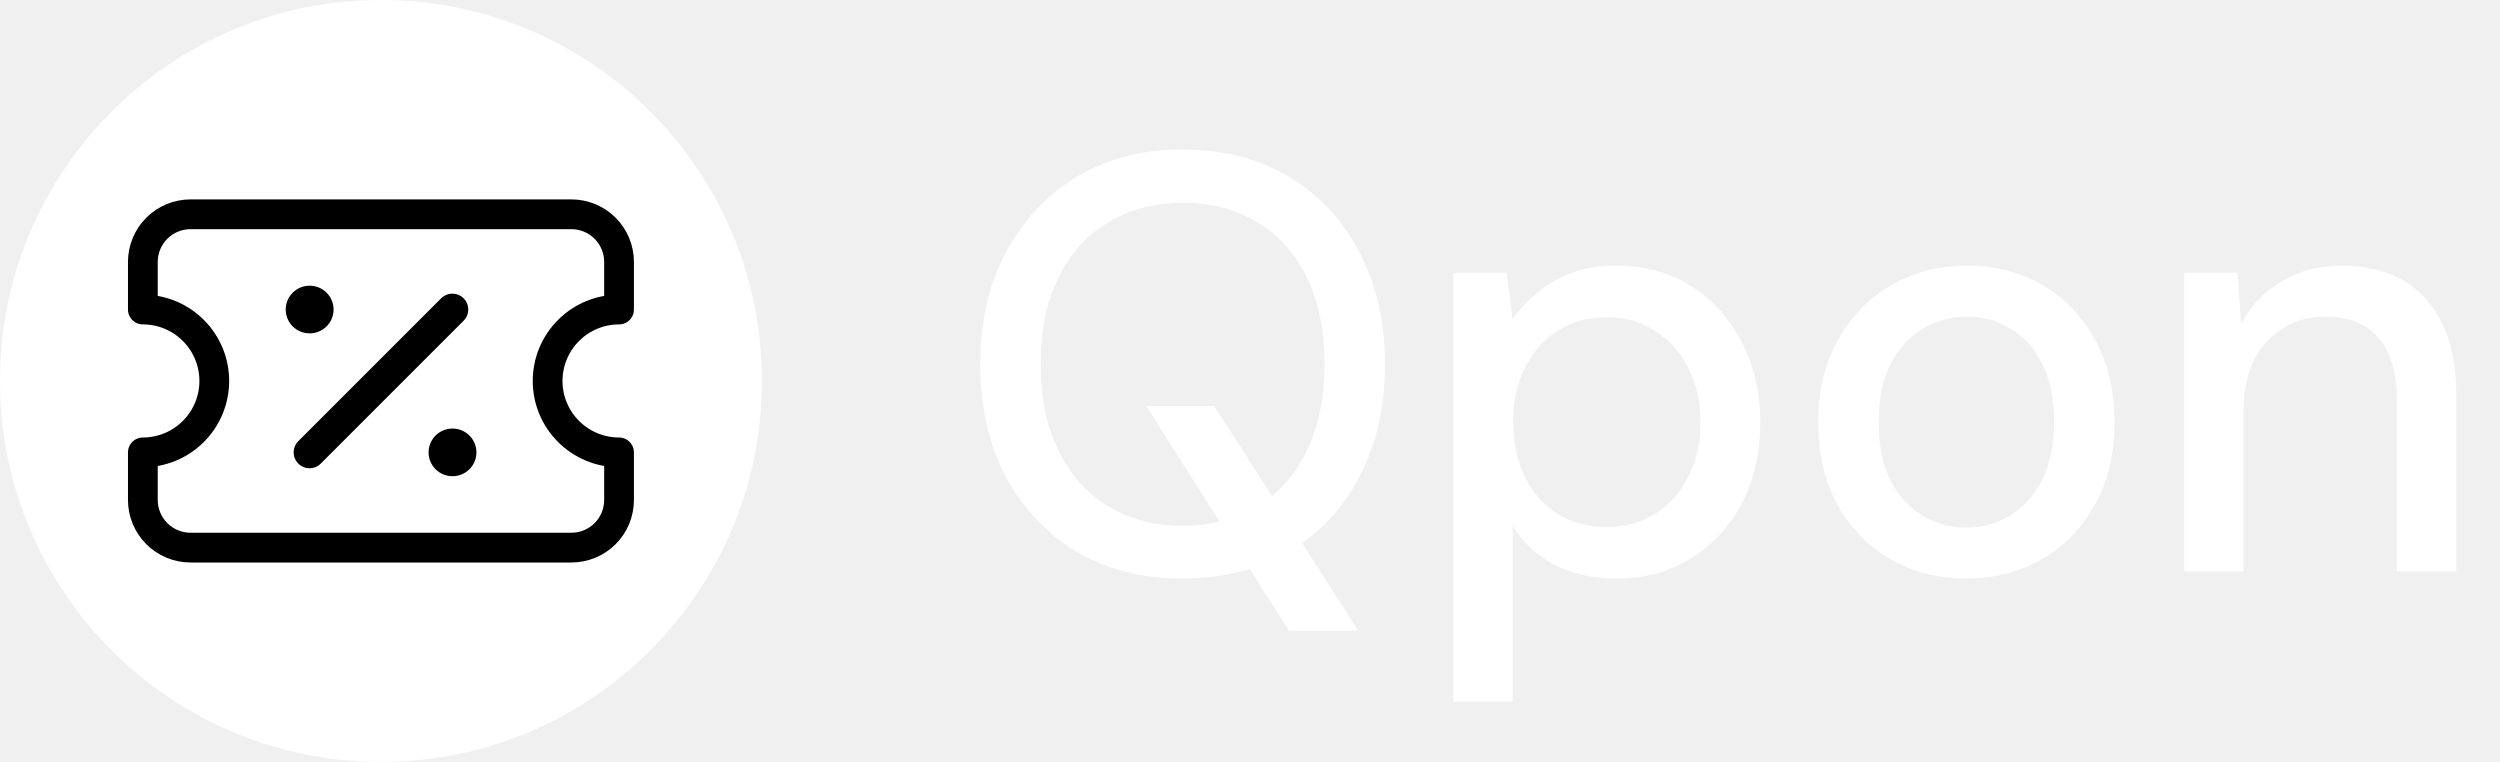
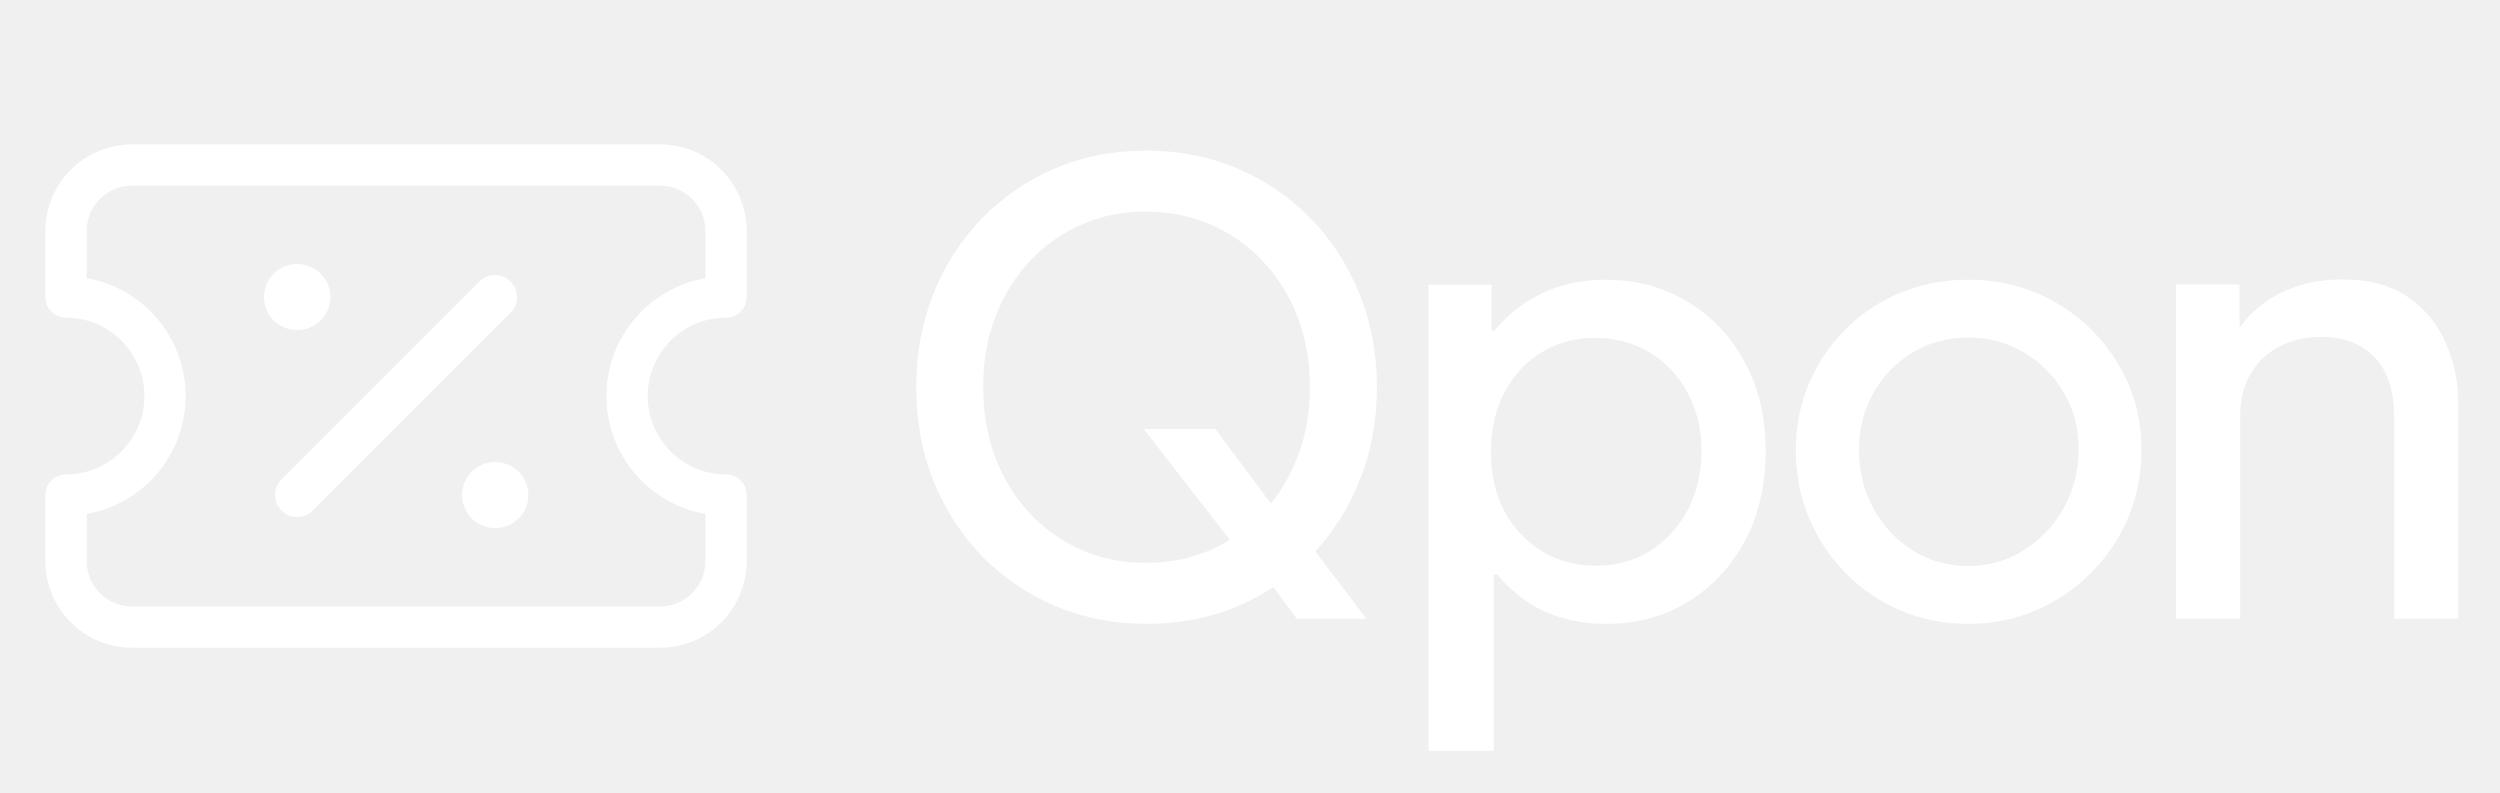
- <svg xmlns="http://www.w3.org/2000/svg" width="105" height="32" viewBox="0 0 105 32" fill="none">
-   <rect width="32" height="32" rx="16" fill="white" />
-   <path d="M6 13C6.796 13 7.559 13.316 8.121 13.879C8.684 14.441 9 15.204 9 16C9 16.796 8.684 17.559 8.121 18.121C7.559 18.684 6.796 19 6 19V21C6 21.53 6.211 22.039 6.586 22.414C6.961 22.789 7.47 23 8 23H24C24.53 23 25.039 22.789 25.414 22.414C25.789 22.039 26 21.53 26 21V19C25.204 19 24.441 18.684 23.879 18.121C23.316 17.559 23 16.796 23 16C23 15.204 23.316 14.441 23.879 13.879C24.441 13.316 25.204 13 26 13V11C26 10.47 25.789 9.961 25.414 9.586C25.039 9.211 24.53 9 24 9H8C7.47 9 6.961 9.211 6.586 9.586C6.211 9.961 6 10.47 6 11V13Z" stroke="black" stroke-width="1.25" stroke-linecap="round" stroke-linejoin="round" />
-   <path d="M13 13H13.01" stroke="black" stroke-width="2" stroke-linecap="round" stroke-linejoin="round" />
-   <path d="M19 13L13 19" stroke="black" stroke-width="1.333" stroke-linecap="round" stroke-linejoin="round" />
-   <path d="M19 19H19.01" stroke="black" stroke-width="2" stroke-linecap="round" stroke-linejoin="round" />
-   <path d="M54.137 26.489L48.139 17.056H51.001L57.049 26.489H54.137ZM49.657 24.299C47.981 24.299 46.504 23.925 45.227 23.179C43.966 22.415 42.97 21.362 42.24 20.018C41.526 18.657 41.17 17.081 41.17 15.289C41.17 13.514 41.526 11.954 42.24 10.61C42.97 9.249 43.966 8.187 45.227 7.424C46.504 6.661 47.981 6.279 49.657 6.279C51.366 6.279 52.859 6.661 54.137 7.424C55.414 8.187 56.402 9.249 57.099 10.61C57.812 11.954 58.169 13.514 58.169 15.289C58.169 17.081 57.812 18.657 57.099 20.018C56.402 21.362 55.414 22.415 54.137 23.179C52.859 23.925 51.366 24.299 49.657 24.299ZM49.682 22.084C50.876 22.084 51.922 21.81 52.818 21.262C53.714 20.715 54.402 19.935 54.884 18.923C55.381 17.91 55.63 16.699 55.63 15.289C55.63 13.879 55.381 12.667 54.884 11.655C54.402 10.643 53.714 9.871 52.818 9.34C51.922 8.793 50.876 8.519 49.682 8.519C48.487 8.519 47.442 8.793 46.546 9.34C45.65 9.871 44.953 10.643 44.455 11.655C43.957 12.667 43.708 13.879 43.708 15.289C43.708 16.699 43.957 17.91 44.455 18.923C44.953 19.935 45.65 20.715 46.546 21.262C47.442 21.81 48.487 22.084 49.682 22.084ZM61.04 29.476V11.456H63.28L63.529 13.397C63.794 13.016 64.126 12.659 64.524 12.327C64.922 11.979 65.395 11.697 65.943 11.481C66.507 11.265 67.162 11.157 67.909 11.157C69.104 11.157 70.149 11.448 71.045 12.028C71.958 12.609 72.663 13.397 73.161 14.393C73.675 15.372 73.932 16.492 73.932 17.753C73.932 19.014 73.675 20.142 73.161 21.138C72.646 22.117 71.933 22.888 71.02 23.452C70.124 24.017 69.079 24.299 67.884 24.299C66.905 24.299 66.042 24.108 65.296 23.726C64.549 23.328 63.96 22.78 63.529 22.084V29.476H61.04ZM67.486 22.133C68.249 22.133 68.921 21.951 69.502 21.586C70.099 21.221 70.564 20.706 70.896 20.043C71.244 19.379 71.418 18.607 71.418 17.728C71.418 16.849 71.244 16.085 70.896 15.438C70.564 14.774 70.099 14.26 69.502 13.895C68.921 13.514 68.249 13.323 67.486 13.323C66.706 13.323 66.017 13.514 65.42 13.895C64.839 14.26 64.383 14.774 64.051 15.438C63.719 16.085 63.553 16.849 63.553 17.728C63.553 18.607 63.719 19.379 64.051 20.043C64.383 20.706 64.839 21.221 65.42 21.586C66.017 21.951 66.706 22.133 67.486 22.133ZM82.563 24.299C81.385 24.299 80.323 24.025 79.377 23.477C78.448 22.93 77.709 22.166 77.162 21.188C76.631 20.192 76.365 19.047 76.365 17.753C76.365 16.425 76.639 15.272 77.187 14.293C77.734 13.298 78.481 12.526 79.427 11.979C80.373 11.431 81.434 11.157 82.612 11.157C83.807 11.157 84.869 11.431 85.798 11.979C86.728 12.526 87.457 13.29 87.989 14.268C88.536 15.247 88.81 16.401 88.81 17.728C88.81 19.055 88.536 20.209 87.989 21.188C87.457 22.166 86.719 22.93 85.773 23.477C84.828 24.025 83.757 24.299 82.563 24.299ZM82.563 22.158C83.243 22.158 83.857 21.992 84.404 21.66C84.969 21.329 85.417 20.839 85.749 20.192C86.097 19.528 86.271 18.707 86.271 17.728C86.271 16.749 86.105 15.936 85.773 15.289C85.442 14.625 84.993 14.127 84.429 13.796C83.882 13.464 83.276 13.298 82.612 13.298C81.949 13.298 81.335 13.464 80.771 13.796C80.207 14.127 79.75 14.625 79.402 15.289C79.07 15.936 78.904 16.749 78.904 17.728C78.904 18.707 79.07 19.528 79.402 20.192C79.75 20.839 80.198 21.329 80.746 21.66C81.31 21.992 81.916 22.158 82.563 22.158ZM91.738 24V11.456H93.978L94.127 13.596C94.525 12.85 95.089 12.261 95.819 11.829C96.549 11.381 97.387 11.157 98.333 11.157C99.329 11.157 100.183 11.356 100.897 11.755C101.61 12.153 102.166 12.758 102.564 13.572C102.962 14.368 103.162 15.372 103.162 16.583V24H100.673V16.832C100.673 15.671 100.416 14.791 99.901 14.194C99.387 13.596 98.64 13.298 97.661 13.298C97.014 13.298 96.433 13.455 95.919 13.771C95.405 14.069 94.99 14.517 94.674 15.115C94.376 15.712 94.227 16.442 94.227 17.305V24H91.738Z" fill="white" />
+ <svg xmlns="http://www.w3.org/2000/svg" width="101" height="32" viewBox="0 0 101 32" fill="none">
+   <path d="M2.667 12C3.728 12 4.745 12.422 5.495 13.172C6.245 13.922 6.667 14.94 6.667 16C6.667 17.061 6.245 18.079 5.495 18.829C4.745 19.579 3.728 20 2.667 20V22.667C2.667 23.374 2.948 24.052 3.448 24.553C3.948 25.053 4.626 25.334 5.333 25.334H26.667C27.374 25.334 28.052 25.053 28.552 24.553C29.052 24.052 29.333 23.374 29.333 22.667V20C28.273 20 27.255 19.579 26.505 18.829C25.755 18.079 25.333 17.061 25.333 16C25.333 14.94 25.755 13.922 26.505 13.172C27.255 12.422 28.273 12 29.333 12V9.334C29.333 8.626 29.052 7.948 28.552 7.448C28.052 6.948 27.374 6.667 26.667 6.667H5.333C4.626 6.667 3.948 6.948 3.448 7.448C2.948 7.948 2.667 8.626 2.667 9.334V12Z" stroke="white" stroke-width="1.667" stroke-linecap="round" stroke-linejoin="round" />
+   <path d="M12 12H12.013" stroke="white" stroke-width="2.667" stroke-linecap="round" stroke-linejoin="round" />
+   <path d="M20 12L12 20" stroke="white" stroke-width="1.778" stroke-linecap="round" stroke-linejoin="round" />
+   <path d="M20 20H20.013" stroke="white" stroke-width="2.667" stroke-linecap="round" stroke-linejoin="round" />
+   <path d="M52.39 25L50.828 22.88L49.838 22.004L46.207 17.332H49.102L51.78 20.925L52.898 21.966L55.208 25H52.39ZM46.334 25.203C45.014 25.203 43.786 24.966 42.652 24.492C41.518 24.01 40.528 23.337 39.682 22.474C38.844 21.61 38.188 20.599 37.714 19.439C37.248 18.271 37.016 17.002 37.016 15.631C37.016 14.277 37.248 13.02 37.714 11.86C38.179 10.701 38.831 9.689 39.669 8.826C40.507 7.963 41.489 7.29 42.614 6.808C43.748 6.325 44.976 6.084 46.296 6.084C47.625 6.084 48.856 6.325 49.99 6.808C51.124 7.29 52.11 7.963 52.948 8.826C53.795 9.689 54.45 10.701 54.916 11.86C55.39 13.02 55.627 14.285 55.627 15.656C55.627 17.019 55.39 18.28 54.916 19.439C54.45 20.599 53.795 21.61 52.948 22.474C52.11 23.337 51.129 24.01 50.003 24.492C48.877 24.966 47.654 25.203 46.334 25.203ZM46.283 22.74C47.24 22.74 48.124 22.562 48.937 22.207C49.749 21.843 50.452 21.34 51.044 20.696C51.636 20.053 52.098 19.3 52.428 18.436C52.758 17.573 52.923 16.638 52.923 15.631C52.923 14.598 52.754 13.65 52.415 12.787C52.085 11.924 51.615 11.175 51.006 10.54C50.405 9.905 49.703 9.414 48.898 9.067C48.094 8.72 47.223 8.547 46.283 8.547C45.361 8.547 44.502 8.72 43.706 9.067C42.91 9.414 42.212 9.905 41.611 10.54C41.019 11.175 40.553 11.924 40.215 12.787C39.885 13.65 39.72 14.598 39.72 15.631C39.72 16.646 39.88 17.59 40.202 18.462C40.532 19.325 40.993 20.078 41.586 20.722C42.178 21.356 42.872 21.852 43.668 22.207C44.472 22.562 45.344 22.74 46.283 22.74ZM57.71 30.332V11.505H60.262V13.358H60.566L60.173 14.323V21.661L60.655 23.21H60.351V30.332H57.71ZM64.908 25.203C63.63 25.203 62.538 24.89 61.633 24.264C60.736 23.629 60.046 22.783 59.563 21.725C59.081 20.667 58.84 19.503 58.84 18.233C58.84 16.854 59.09 15.644 59.589 14.602C60.097 13.562 60.803 12.753 61.709 12.178C62.615 11.594 63.673 11.302 64.883 11.302C66.093 11.302 67.185 11.594 68.158 12.178C69.14 12.762 69.914 13.574 70.481 14.615C71.049 15.656 71.332 16.862 71.332 18.233C71.332 19.596 71.053 20.802 70.494 21.852C69.936 22.893 69.17 23.713 68.196 24.314C67.223 24.907 66.127 25.203 64.908 25.203ZM64.464 22.855C65.31 22.855 66.051 22.651 66.686 22.245C67.329 21.83 67.832 21.276 68.196 20.582C68.56 19.88 68.742 19.097 68.742 18.233C68.742 17.345 68.552 16.553 68.171 15.859C67.799 15.165 67.287 14.624 66.635 14.234C65.992 13.845 65.26 13.65 64.439 13.65C63.635 13.65 62.915 13.845 62.28 14.234C61.654 14.615 61.155 15.153 60.782 15.847C60.418 16.532 60.236 17.332 60.236 18.246C60.236 19.186 60.423 19.998 60.795 20.684C61.176 21.369 61.684 21.902 62.318 22.283C62.953 22.664 63.668 22.855 64.464 22.855ZM79.521 25.203C78.548 25.203 77.638 25.025 76.792 24.67C75.945 24.306 75.205 23.802 74.57 23.159C73.935 22.516 73.44 21.771 73.085 20.925C72.729 20.07 72.551 19.156 72.551 18.183C72.551 17.218 72.729 16.321 73.085 15.491C73.44 14.653 73.935 13.921 74.57 13.295C75.205 12.66 75.945 12.169 76.792 11.822C77.638 11.475 78.548 11.302 79.521 11.302C80.808 11.302 81.98 11.606 83.038 12.216C84.096 12.825 84.938 13.65 85.564 14.691C86.199 15.732 86.516 16.896 86.516 18.183C86.516 19.156 86.334 20.07 85.97 20.925C85.615 21.771 85.111 22.516 84.46 23.159C83.816 23.802 83.072 24.306 82.225 24.67C81.387 25.025 80.486 25.203 79.521 25.203ZM79.521 22.867C80.342 22.867 81.087 22.656 81.755 22.232C82.433 21.809 82.97 21.242 83.368 20.531C83.774 19.812 83.977 19.016 83.977 18.145C83.977 17.29 83.774 16.524 83.368 15.847C82.97 15.17 82.433 14.632 81.755 14.234C81.087 13.837 80.342 13.638 79.521 13.638C78.683 13.638 77.93 13.841 77.261 14.247C76.601 14.645 76.076 15.187 75.687 15.872C75.298 16.558 75.103 17.328 75.103 18.183C75.103 19.046 75.298 19.833 75.687 20.544C76.076 21.246 76.601 21.809 77.261 22.232C77.93 22.656 78.683 22.867 79.521 22.867ZM87.914 25V11.492H90.478V13.181H90.999L90.021 14.222C90.233 13.587 90.563 13.054 91.011 12.622C91.468 12.182 92.006 11.852 92.624 11.632C93.25 11.403 93.919 11.289 94.629 11.289C95.721 11.289 96.61 11.53 97.296 12.013C97.99 12.495 98.497 13.117 98.819 13.879C99.149 14.641 99.314 15.445 99.314 16.291V25H96.724V16.85C96.724 15.775 96.458 14.966 95.924 14.425C95.4 13.883 94.68 13.612 93.766 13.612C93.157 13.612 92.603 13.739 92.103 13.993C91.612 14.239 91.223 14.602 90.935 15.085C90.647 15.567 90.504 16.156 90.504 16.85V25H87.914Z" fill="white" />
</svg>
